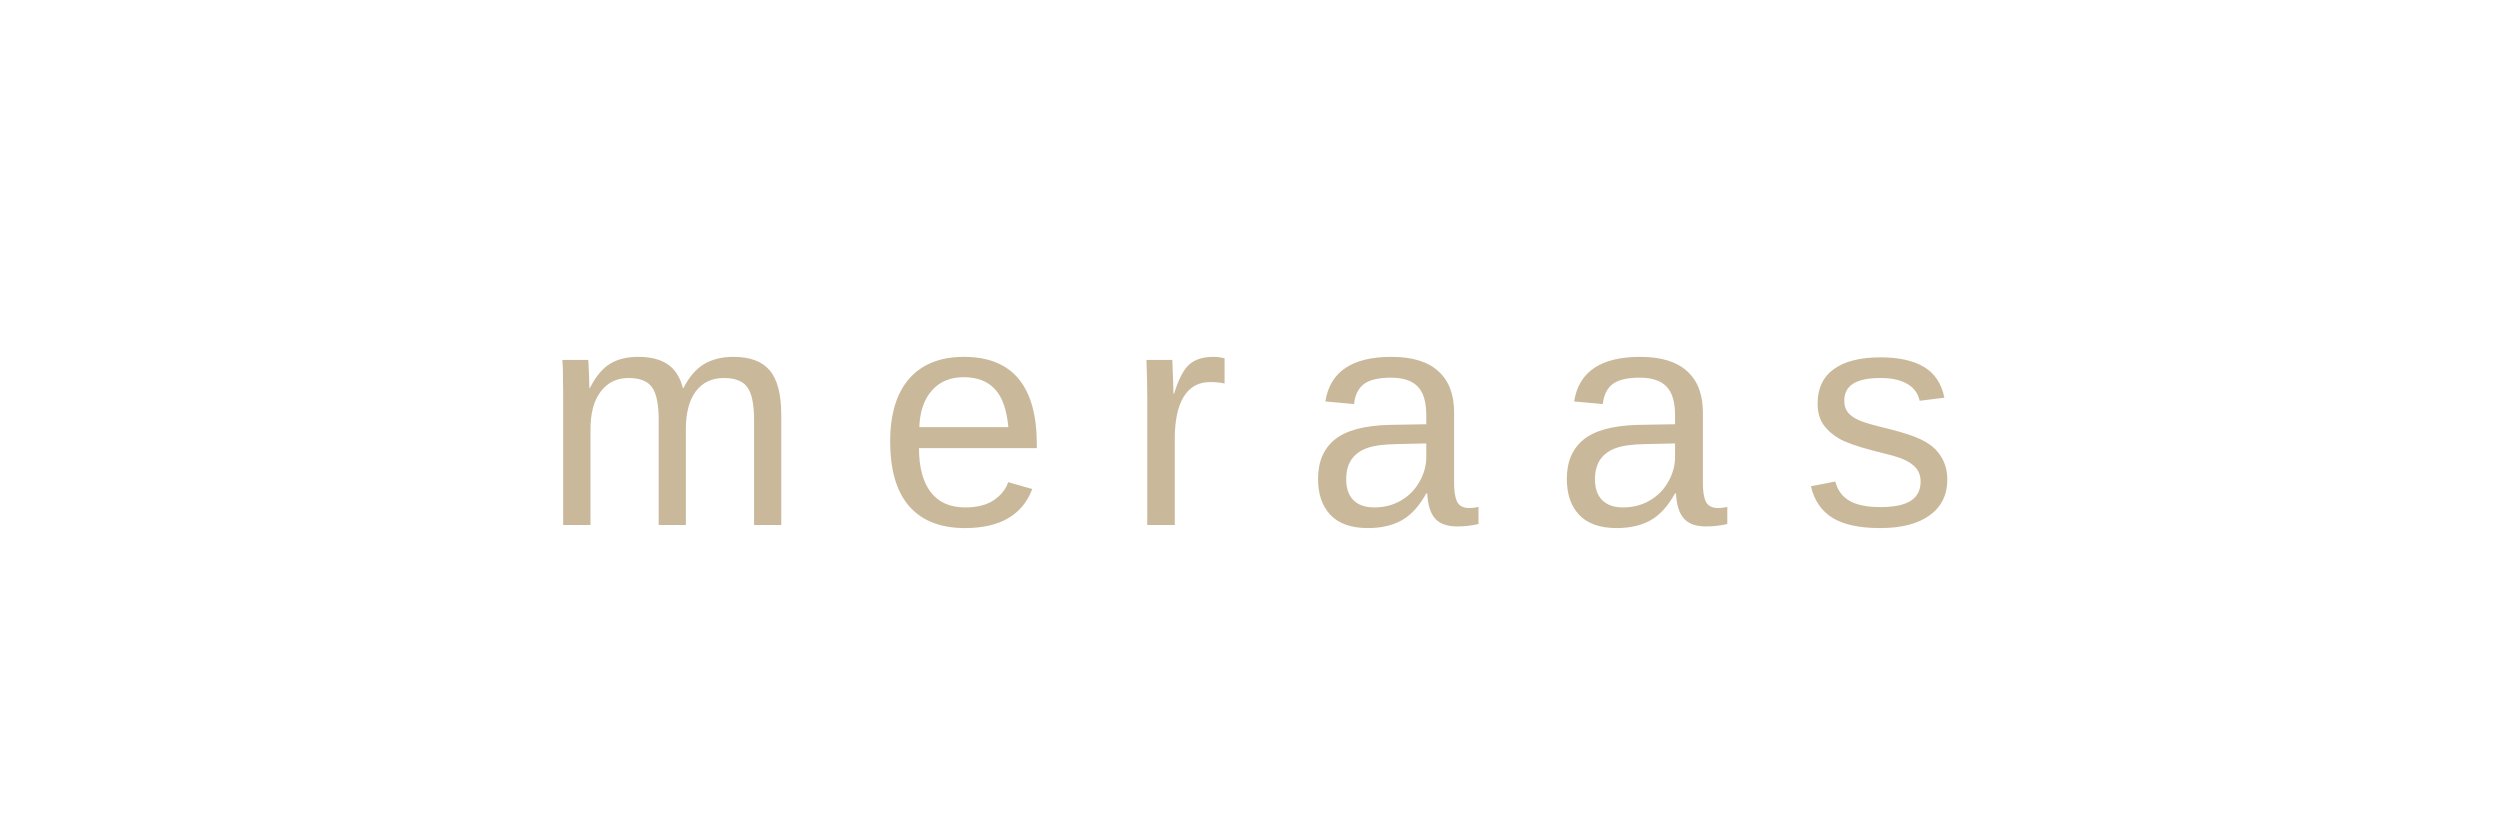
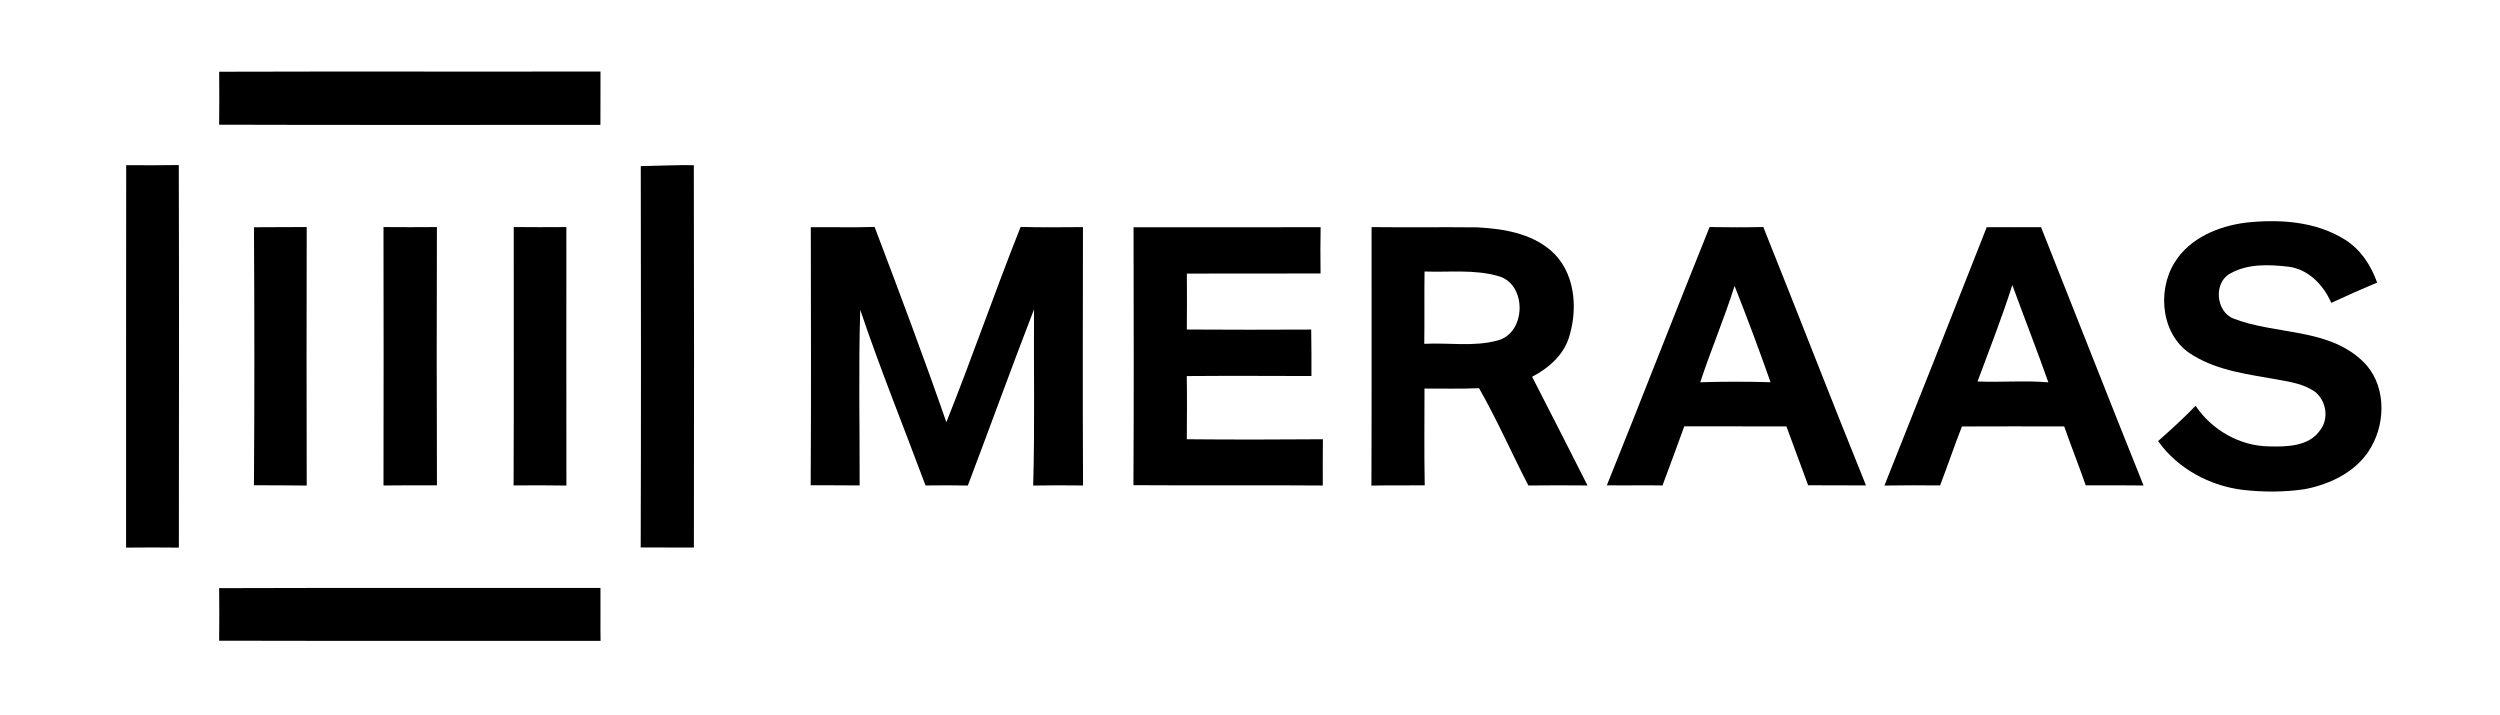
- <svg xmlns="http://www.w3.org/2000/svg" viewBox="0 0 240 80" role="img" aria-label="meraas">
-   <text x="50%" y="50%" dominant-baseline="central" text-anchor="middle" font-family="'Helvetica Neue', Arial, sans-serif" font-weight="300" font-size="30" letter-spacing="0.24em" fill="#C9B99A">meraas</text>
+ <svg xmlns="http://www.w3.org/2000/svg" version="1.1" id="Layer_1" x="0px" y="0px" width="2024.92px" height="579px" viewBox="0 0 2024.92 579" style="enable-background:new 0 0 2024.92 579;" xml:space="preserve">
+   <g>
+     <path d="M177.53,58.1c102.93-0.33,205.89,0.03,308.85-0.18c-0.09,14.4,0.06,28.8-0.06,43.23c-102.96-0.09-205.89,0.21-308.82-0.15   C177.65,86.69,177.65,72.41,177.53,58.1z" />
+     <path d="M102.21,133.78c14.19,0.09,28.38,0.15,42.6-0.09c0.3,103.29,0.18,206.57,0.06,309.86c-14.25-0.15-28.5-0.18-42.75,0   C102.21,340.29,102.03,237.04,102.21,133.78z" />
+     <path d="M519.01,134.55c14.34-0.21,28.65-0.98,42.96-0.77c0.27,103.23,0.18,206.48,0.06,309.71c-14.37-0.03-28.71-0.09-43.08-0.06   C519.27,340.47,519.19,237.51,519.01,134.55z" />
+     <path d="M1818.79,180.36c27.28-2.97,56.7-1.25,80.54,13.75c12.71,7.87,21.14,20.87,26.07,34.77   c-12.47,5.25-24.88,10.72-37.14,16.42c-6.23-14.34-18.38-27.19-34.53-29.27c-15.59-1.81-32.78-2.55-46.91,5.28   c-14.1,7.15-12.23,30.82,2.05,36.64c34.17,13.36,76.68,7.51,104.89,34.65c18.58,17.69,19.12,48.18,6.8,69.53   c-10.93,19.39-32.48,29.99-53.62,34.05c-16.63,2.55-33.61,2.46-50.26,0.62c-26.96-3.33-52.88-17.22-68.7-39.54   c10.42-9.2,20.72-18.56,30.37-28.56c13.21,19.53,35.51,32.42,59.23,32.86c14.61,0.39,32.92,0.15,41.92-13.51   c7.04-9.35,4.57-23.31-4.22-30.58c-8.61-6.15-19.27-8.02-29.45-9.83c-23.75-4.33-48.81-7.01-69.8-19.98   c-25.35-14.84-29.39-51.63-14.55-75.23C1773.67,192.83,1796.73,183.21,1818.79,180.36z" />
+     <path d="M205.71,184.07c14.25-0.21,28.5,0.03,42.72-0.18c-0.15,69.8-0.18,139.59,0,209.39c-14.25-0.27-28.5-0.09-42.75-0.24   C206.18,323.4,206.09,253.72,205.71,184.07z" />
+     <path d="M310.62,183.92c14.43,0.15,28.83,0.09,43.26,0c-0.18,69.74-0.24,139.48,0.03,209.21c-14.43-0.03-28.86-0.09-43.29,0.09   C310.74,323.46,310.74,253.69,310.62,183.92z" />
+     <path d="M416.11,183.89c14.22,0.18,28.41,0.12,42.63,0.03c-0.03,69.8-0.06,139.56,0.03,209.36c-14.28-0.21-28.53-0.27-42.78-0.09   C416.29,323.43,416.05,253.66,416.11,183.89z" />
+     <path d="M656.73,184.04c17.22-0.21,34.44,0.36,51.66-0.24c19.92,52.52,39.72,105.13,58.13,158.18   c20.93-52.37,39.28-105.78,60.15-158.18c16.8,0.45,33.67,0.3,50.5,0.15c-0.15,69.74-0.27,139.51,0.06,209.27   c-13.48-0.15-26.93-0.21-40.38,0.06c1.37-47.56,0.36-95.15,0.68-142.71c-18.35,47.38-35.6,95.21-53.62,142.71   c-11.43-0.21-22.83-0.27-34.26-0.06c-17.66-47.44-36.75-94.38-52.9-142.33c-1.42,47.35-0.36,94.88-0.47,142.3   c-13.24-0.18-26.45-0.06-39.66-0.15C657.06,323.4,656.82,253.72,656.73,184.04z" />
+     <path d="M918.14,184.1c50.5-0.12,101.03,0.06,151.53-0.06c-0.24,12.47-0.24,24.97-0.06,37.47c-36.1,0.12-72.2-0.06-108.3,0.09   c0.09,15.08,0.18,30.19-0.03,45.3c33.58,0.27,67.18,0.15,100.76,0.03c0.27,12.53,0.15,25.09,0.18,37.64   c-33.67-0.09-67.33-0.24-100.97,0.03c0.3,17.07,0.12,34.11,0.03,51.18c36.72,0.33,73.48,0.3,110.23,0   c-0.15,12.47-0.12,24.97-0.09,37.47c-51.12-0.42-102.25,0.09-153.37-0.27C918.43,323.37,918.26,253.72,918.14,184.1z" />
+     <g>
+       <path d="M1110.93,183.95c28.59,0.33,57.18-0.09,85.8,0.21c20.69,1.1,42.81,4.69,59.14,18.5c19.45,16.6,22.39,45.66,15.44,68.97    c-4.07,15.35-16.74,26.45-30.34,33.55c15.05,29.3,30.01,58.63,44.86,88.03c-15.97-0.15-31.94-0.18-47.89,0.03    c-13.54-26.16-25.38-53.26-39.96-78.82c-14.73,0.65-29.45,0.24-44.18,0.3c-0.03,26.13-0.3,52.25,0.18,78.38    c-14.4,0.18-28.8-0.09-43.17,0.21C1111.08,323.52,1110.87,253.72,1110.93,183.95z M1153.83,219.91    c-0.27,19.53,0.06,39.04-0.21,58.58c19.74-1.1,40.2,2.61,59.47-2.76c23.19-6,23.87-45.63,0.68-52.04    C1194.42,218.01,1173.75,220.65,1153.83,219.91z" />
+     </g>
+     <g>
+       <path d="M1301.5,393.08c28.06-69.59,55.16-139.59,83.22-209.18c14.49,0.27,29.01,0.3,43.49-0.03    c27.97,69.68,54.98,139.71,83.19,209.3c-15.65-0.06-31.26-0.03-46.88-0.12c-5.76-15.91-11.79-31.77-17.58-47.68    c-27.58-0.06-55.16,0.03-82.74-0.06c-5.85,15.97-11.58,32-17.63,47.89C1331.55,392.93,1316.5,393.32,1301.5,393.08z     M1377.15,309.62c18.97-0.59,37.97-0.59,56.94-0.03c-9.2-26.16-18.91-52.19-29.15-77.99    C1396.65,257.97,1385.76,283.38,1377.15,309.62z" />
+     </g>
+     <g>
+       <path d="M1609.19,184.01c14.64,0.03,29.33,0.09,44,0c27.73,69.71,55.01,139.59,83.01,209.21c-15.62-0.18-31.23-0.15-46.82-0.09    c-5.55-16-11.85-31.74-17.43-47.74c-27.61-0.12-55.22-0.03-82.83,0.03c-6.23,15.79-11.61,31.91-17.72,47.77    c-15.02-0.18-30.04-0.15-45.07,0.09C1554.18,323.61,1581.67,253.81,1609.19,184.01z M1601.74,309    c19.12,0.77,38.27-0.95,57.36,0.68c-9.32-26.42-19.59-52.52-29.18-78.82C1621.51,257.25,1611.36,283.05,1601.74,309z" />
+     </g>
+     <path d="M177.5,476.38c102.93-0.36,205.89-0.03,308.85-0.18c0.15,14.31-0.15,28.59,0.09,42.87   c-102.99-0.09-205.95,0.15-308.94-0.12C177.68,504.77,177.65,490.57,177.5,476.38z" />
+   </g>
</svg>
